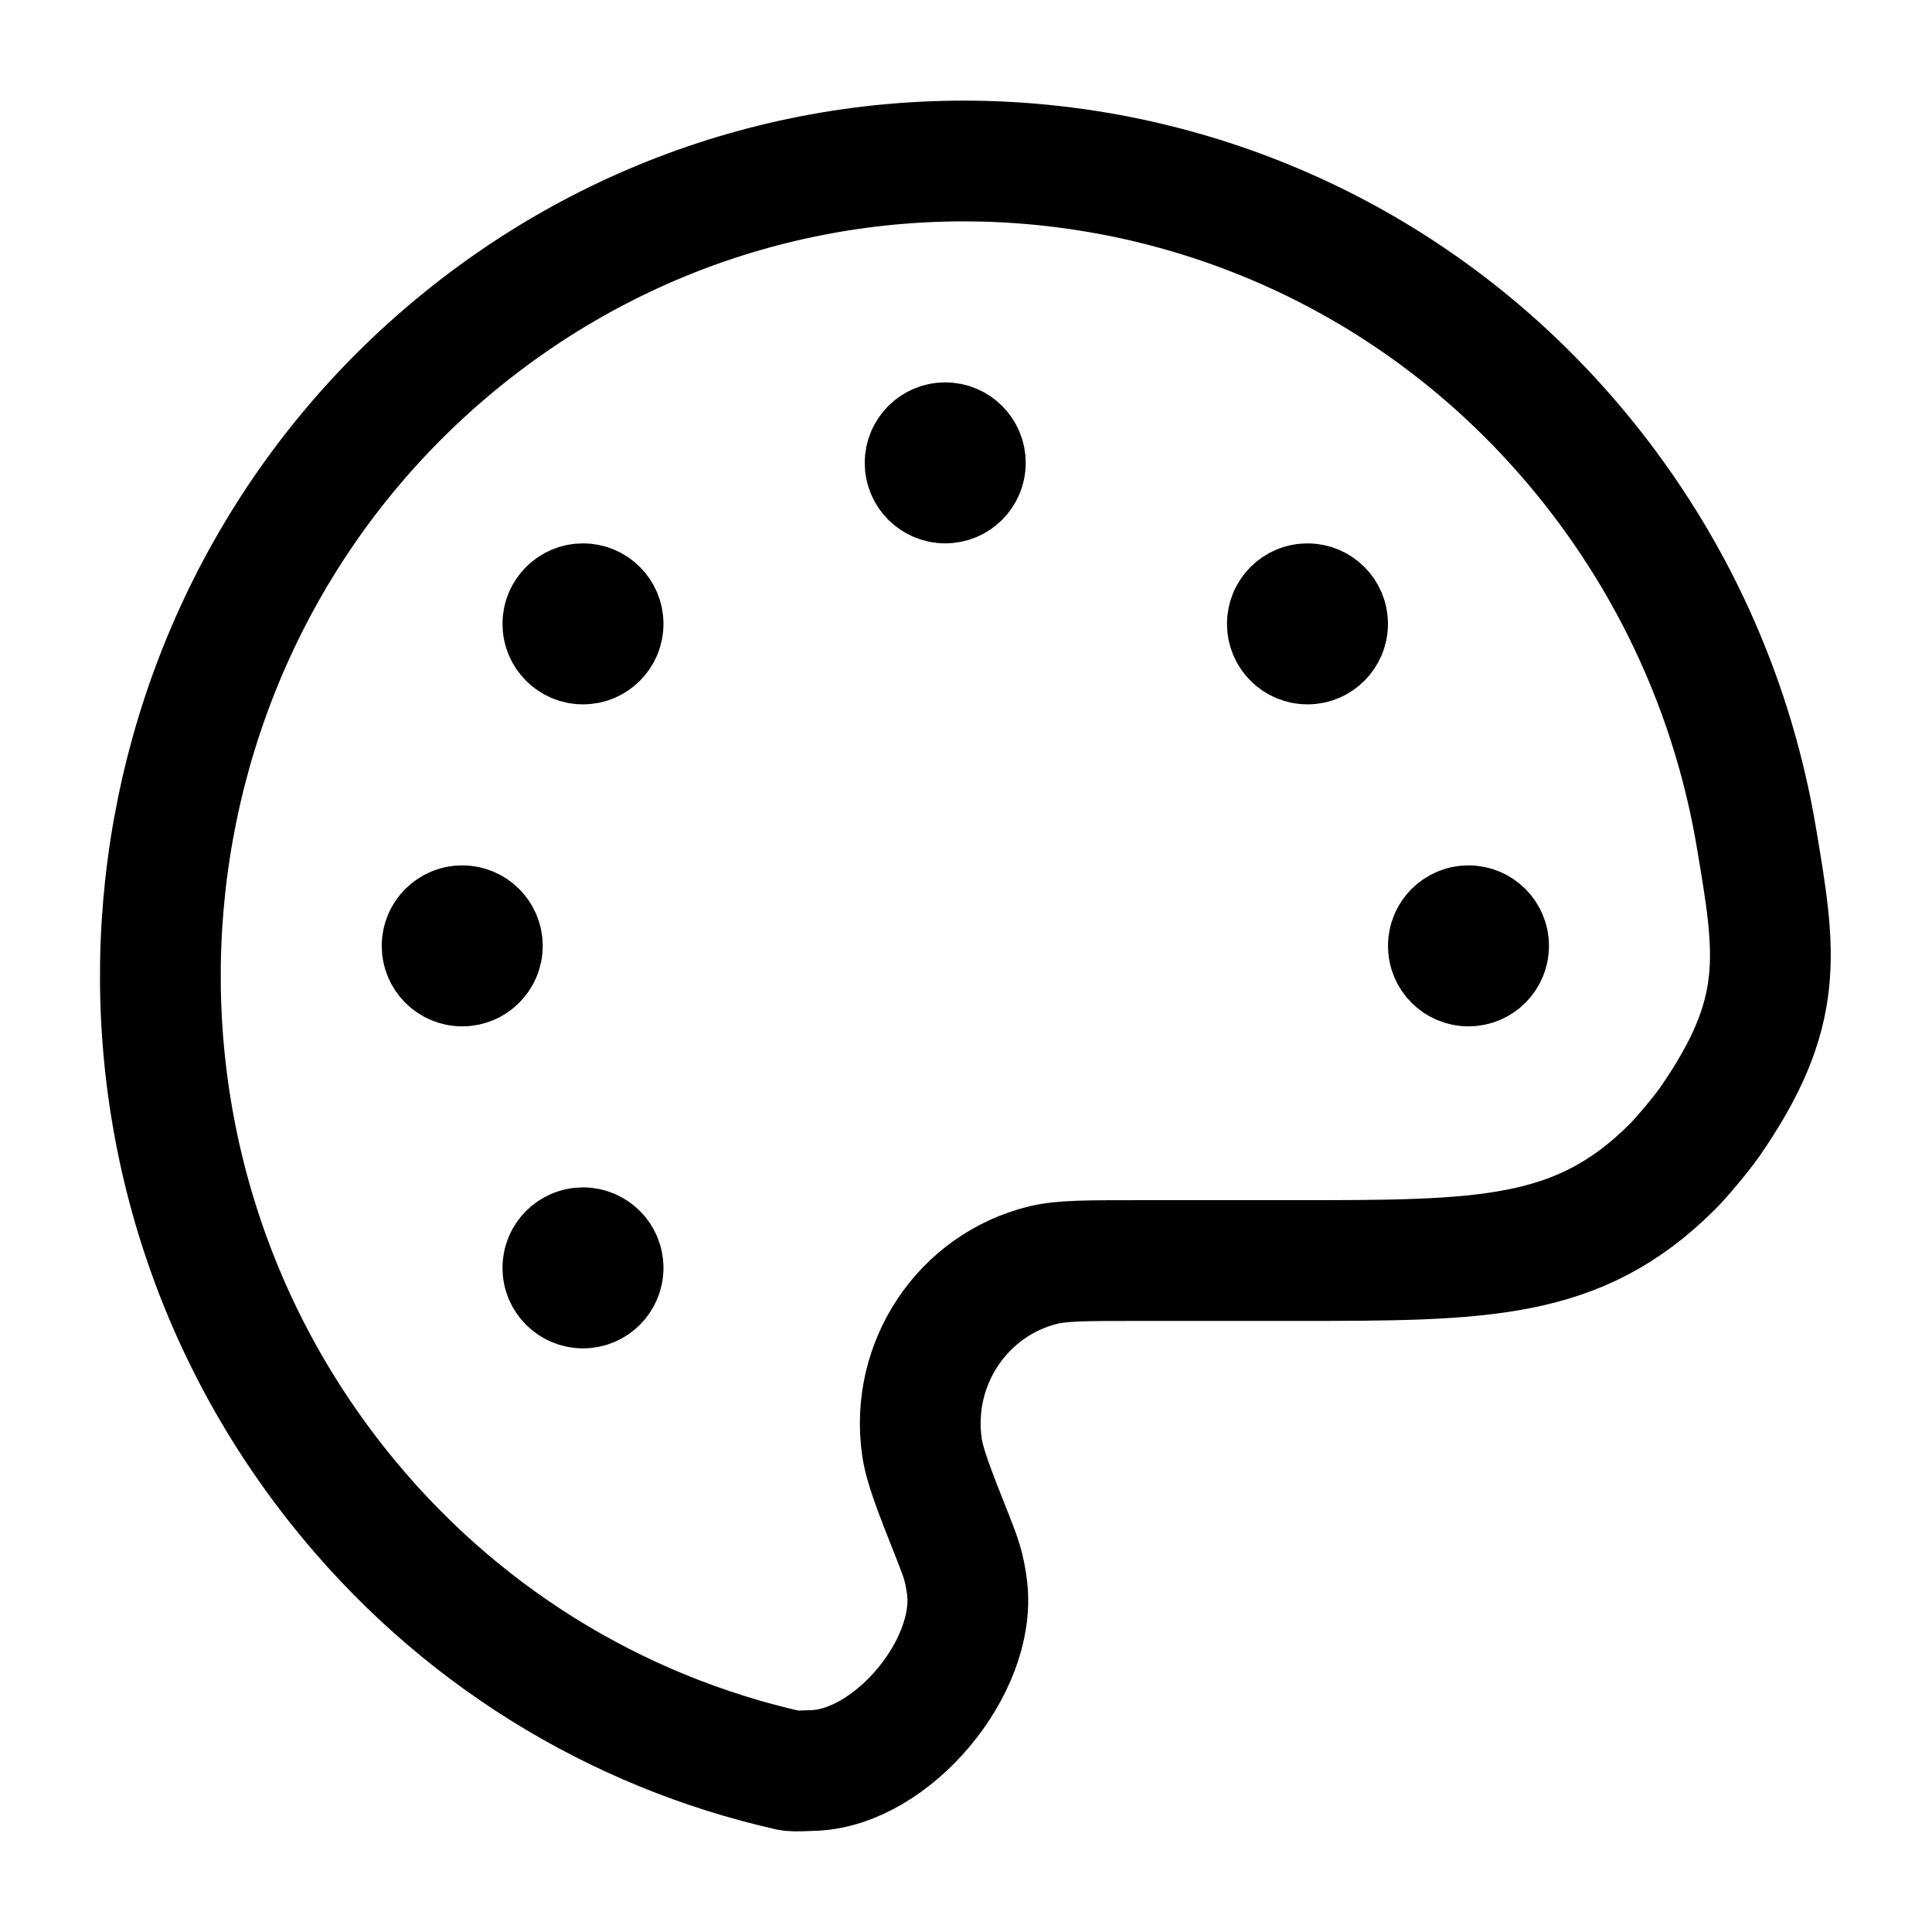
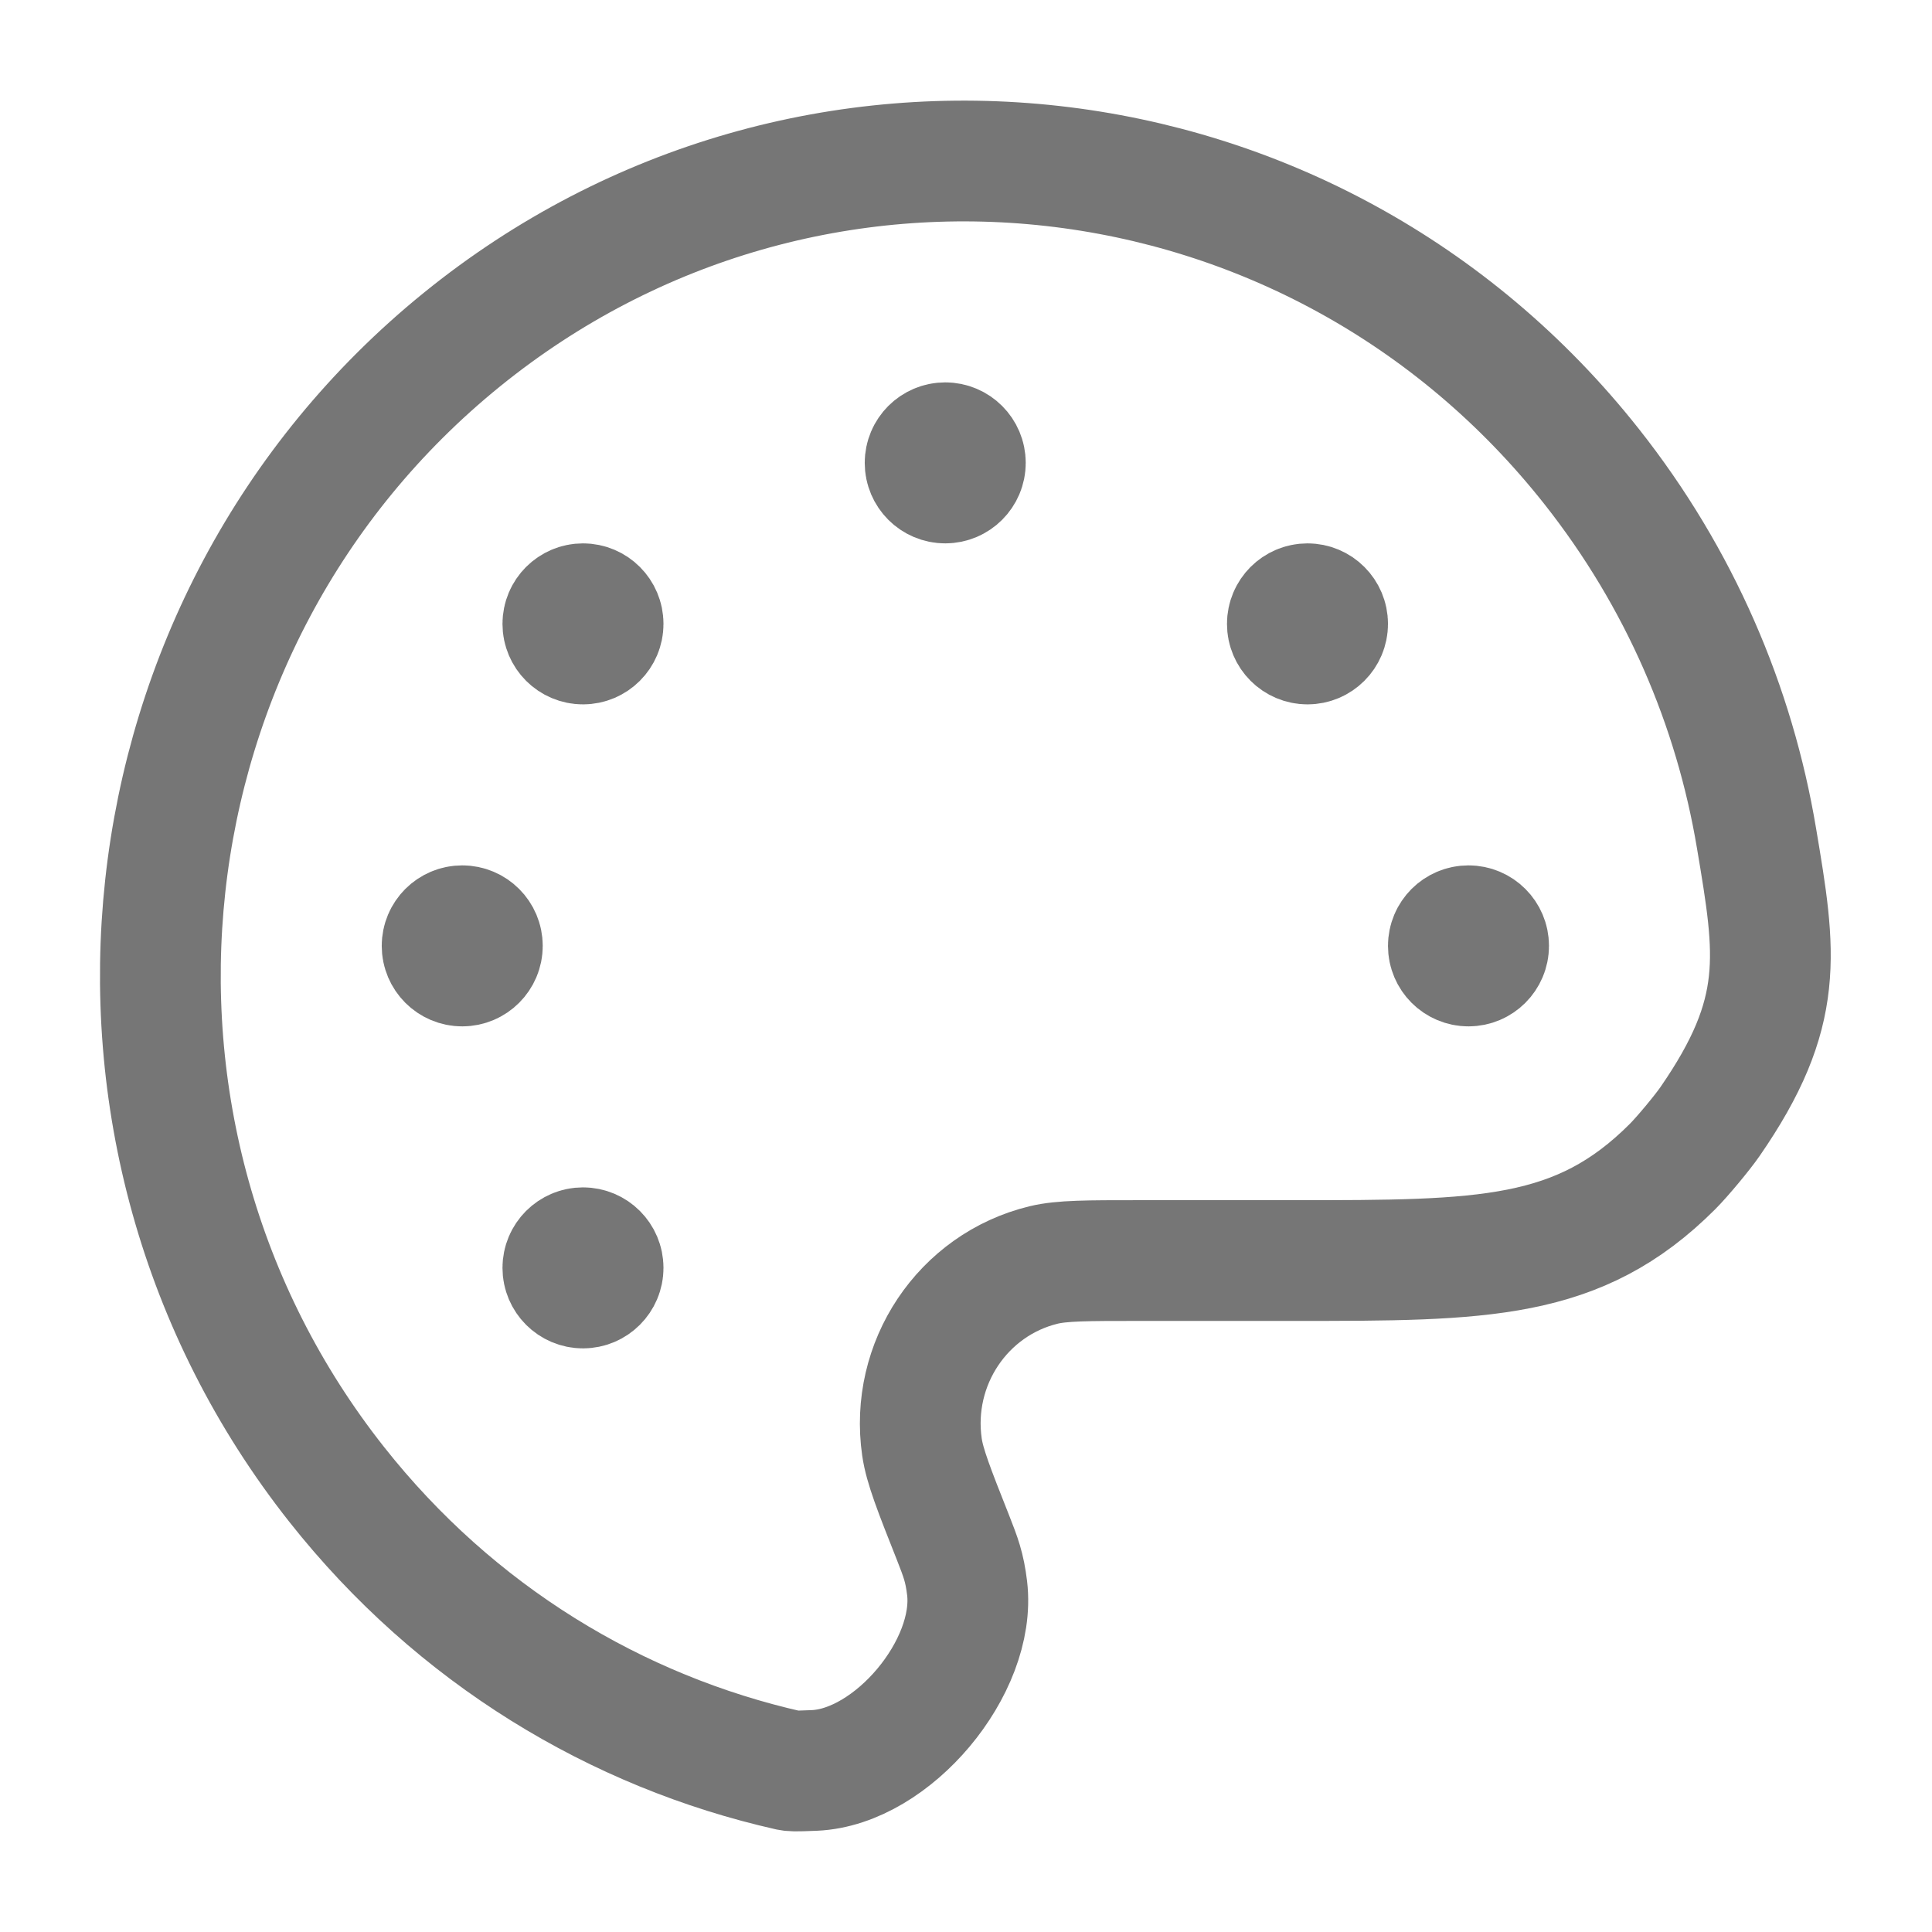
- <svg xmlns="http://www.w3.org/2000/svg" viewBox="0 0 24 24" fill="none" color="#000">
+ <svg xmlns="http://www.w3.org/2000/svg" viewBox="0 0 24 24" fill="none" color="#767676">
  <path d="M21.82 10.413C22.062 11.852 22.183 12.572 21.242 13.933C21.146 14.072 20.897 14.371 20.777 14.491C19.61 15.659 18.431 15.659 16.072 15.659H14.139C13.508 15.659 13.193 15.659 12.964 15.714C11.959 15.958 11.303 16.939 11.453 17.976C11.487 18.212 11.604 18.509 11.839 19.102C11.934 19.345 11.982 19.466 12.014 19.73C12.129 20.708 11.087 21.951 10.116 21.993C9.854 22.004 9.837 22 9.803 21.993C7.662 21.51 5.662 20.312 4.184 18.442C0.737 14.081 1.431 7.714 5.735 4.221C10.04 0.728 16.323 1.432 19.77 5.793C20.868 7.182 21.546 8.774 21.82 10.413Z" fill="none" fill-rule="evenodd" clip-rule="evenodd" stroke="currentColor" stroke-linejoin="round" stroke-width="1.5" />
  <path d="M7.367 7.75H7.242M7.492 7.75C7.492 7.888 7.38 8 7.242 8C7.104 8 6.992 7.888 6.992 7.75C6.992 7.612 7.104 7.5 7.242 7.5C7.38 7.5 7.492 7.612 7.492 7.75Z" stroke="currentColor" stroke-linecap="round" stroke-linejoin="round" stroke-width="1.5" />
  <path d="M7.367 15.75H7.242M7.492 15.75C7.492 15.888 7.38 16 7.242 16C7.104 16 6.992 15.888 6.992 15.75C6.992 15.612 7.104 15.5 7.242 15.5C7.38 15.5 7.492 15.612 7.492 15.75Z" stroke="currentColor" stroke-linecap="round" stroke-linejoin="round" stroke-width="1.5" />
  <path d="M11.867 5.75H11.742M11.992 5.75C11.992 5.888 11.88 6 11.742 6C11.604 6 11.492 5.888 11.492 5.75C11.492 5.612 11.604 5.5 11.742 5.5C11.88 5.5 11.992 5.612 11.992 5.75Z" stroke="currentColor" stroke-linecap="round" stroke-linejoin="round" stroke-width="1.5" />
  <path d="M16.367 7.75H16.242M16.492 7.75C16.492 7.888 16.38 8 16.242 8C16.104 8 15.992 7.888 15.992 7.75C15.992 7.612 16.104 7.5 16.242 7.5C16.38 7.5 16.492 7.612 16.492 7.75Z" stroke="currentColor" stroke-linecap="round" stroke-linejoin="round" stroke-width="1.5" />
  <path d="M18.367 11.75H18.242M18.492 11.75C18.492 11.888 18.38 12 18.242 12C18.104 12 17.992 11.888 17.992 11.75C17.992 11.612 18.104 11.5 18.242 11.5C18.38 11.5 18.492 11.612 18.492 11.75Z" stroke="currentColor" stroke-linecap="round" stroke-linejoin="round" stroke-width="1.5" />
  <path d="M5.867 11.75H5.742M5.992 11.75C5.992 11.888 5.88 12 5.742 12C5.604 12 5.492 11.888 5.492 11.75C5.492 11.612 5.604 11.5 5.742 11.5C5.88 11.5 5.992 11.612 5.992 11.75Z" stroke="currentColor" stroke-linecap="round" stroke-linejoin="round" stroke-width="1.5" />
</svg>
